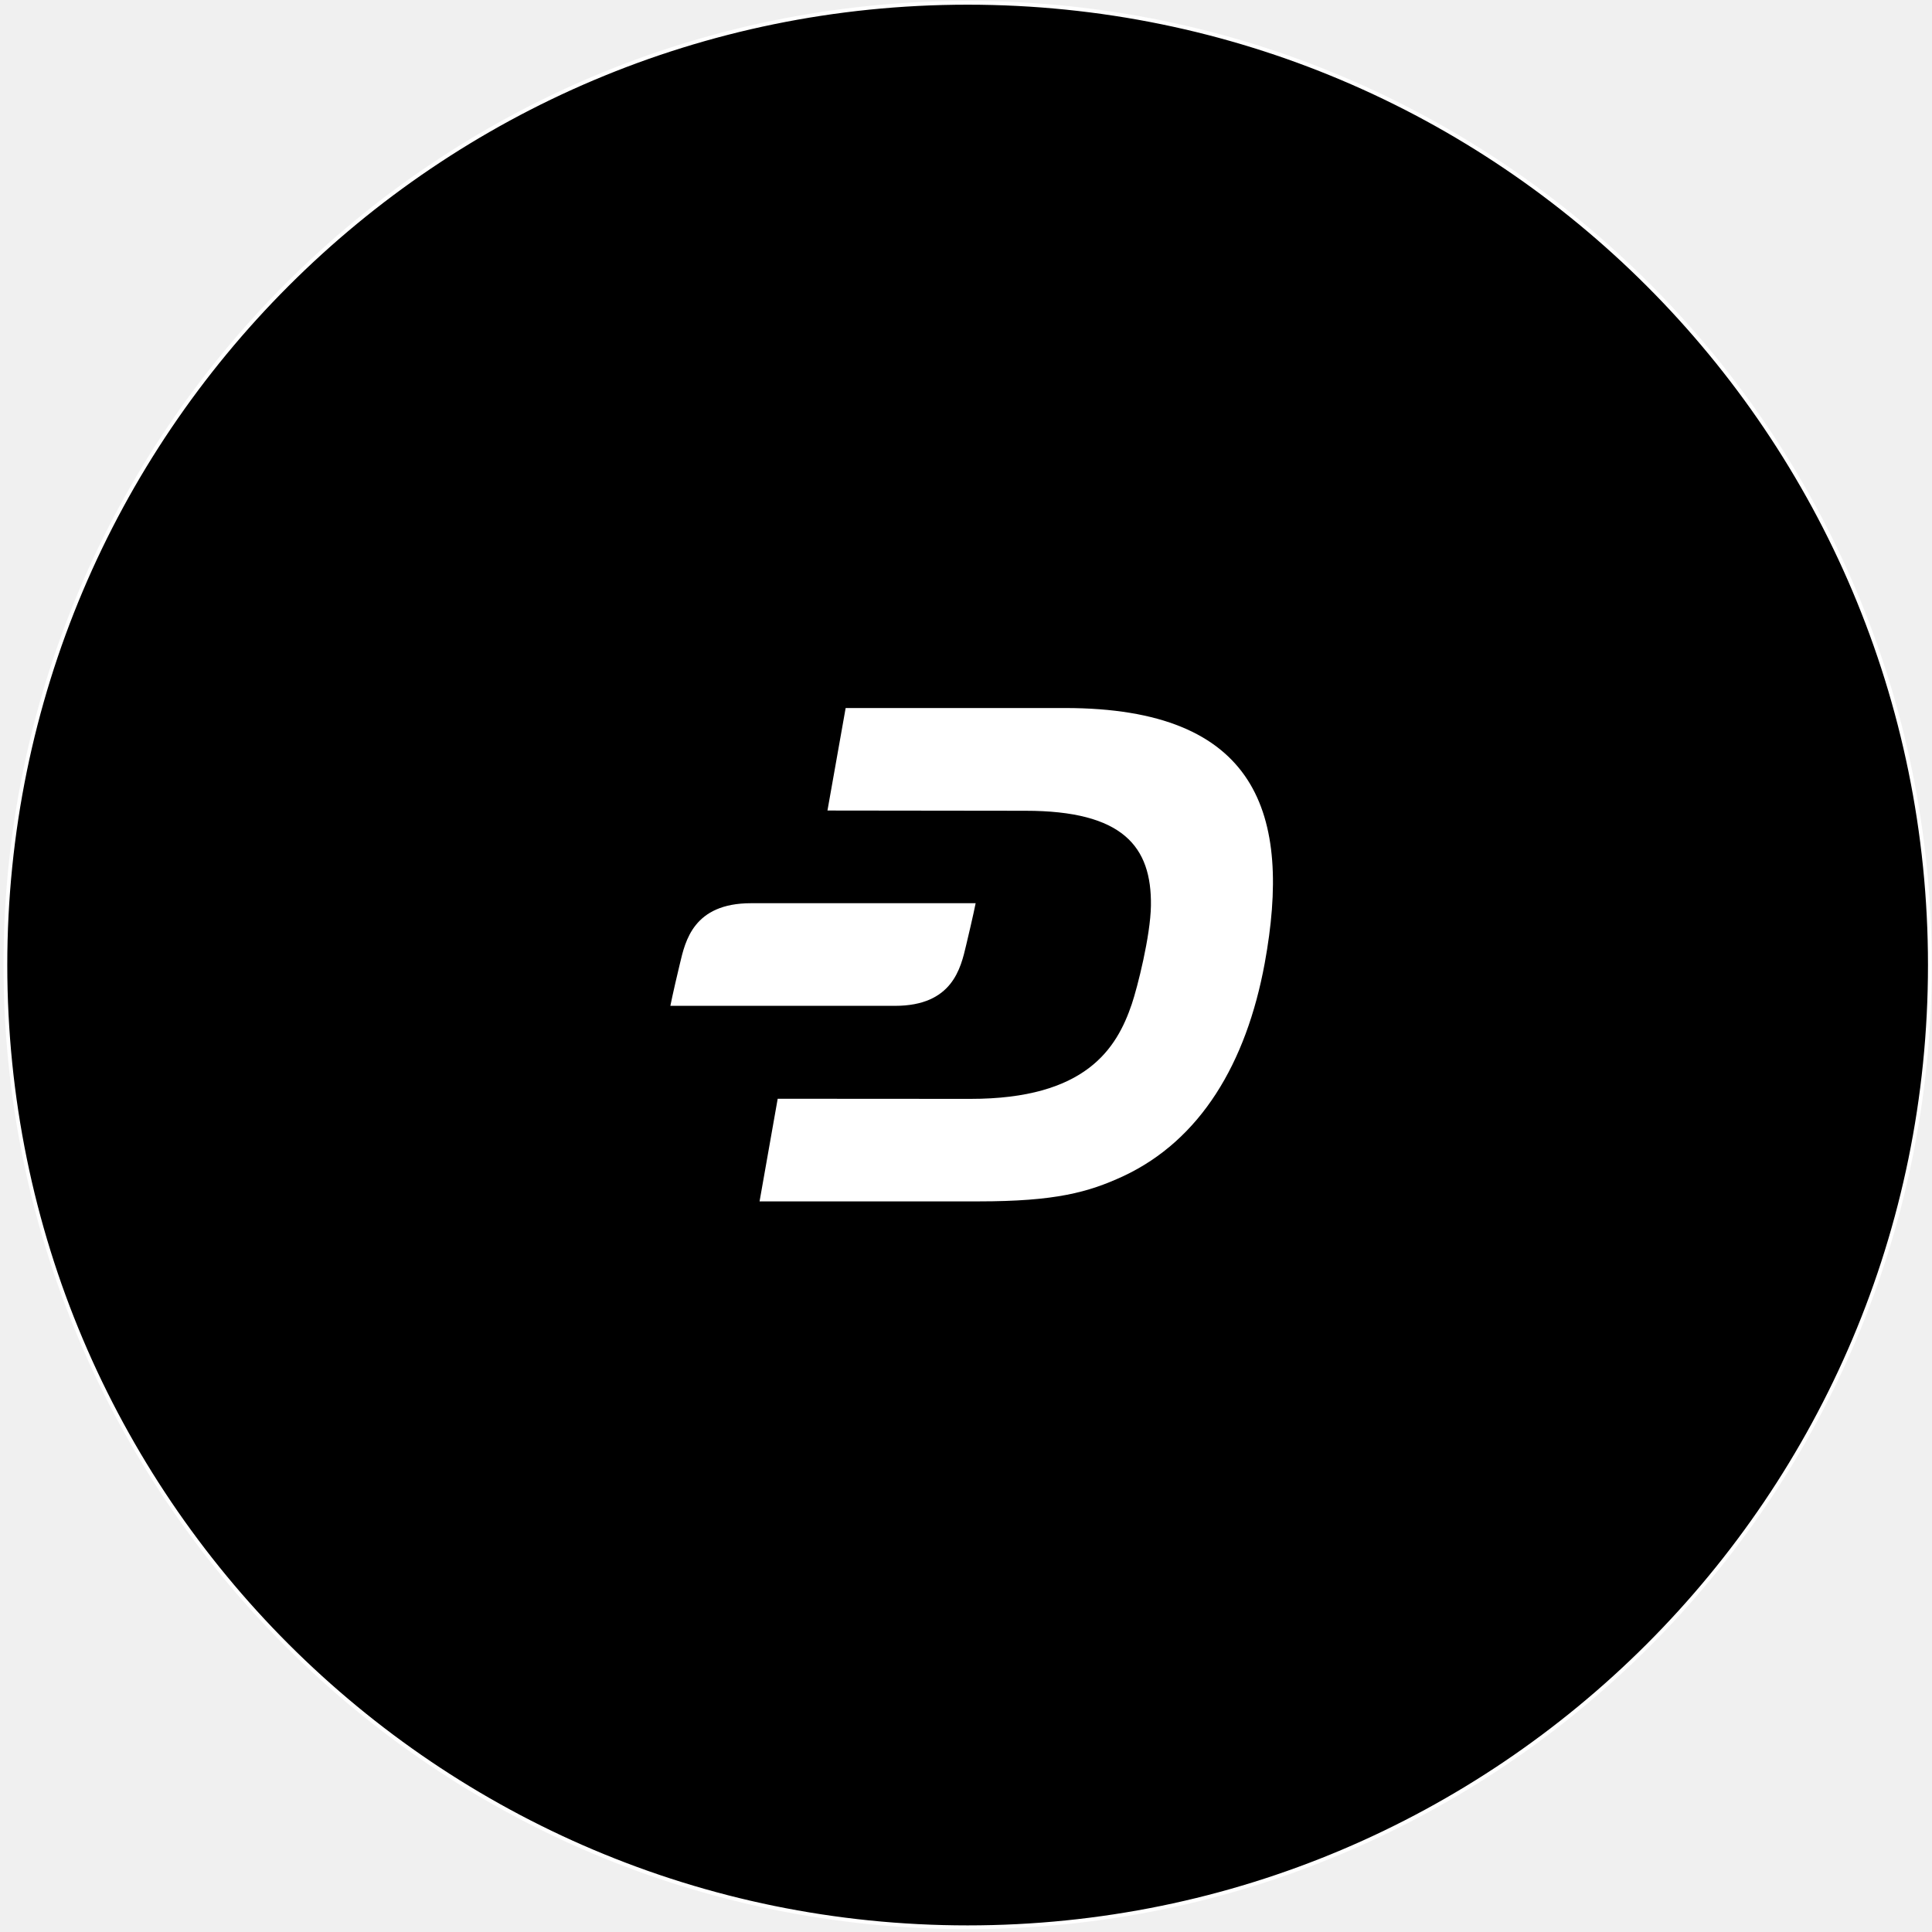
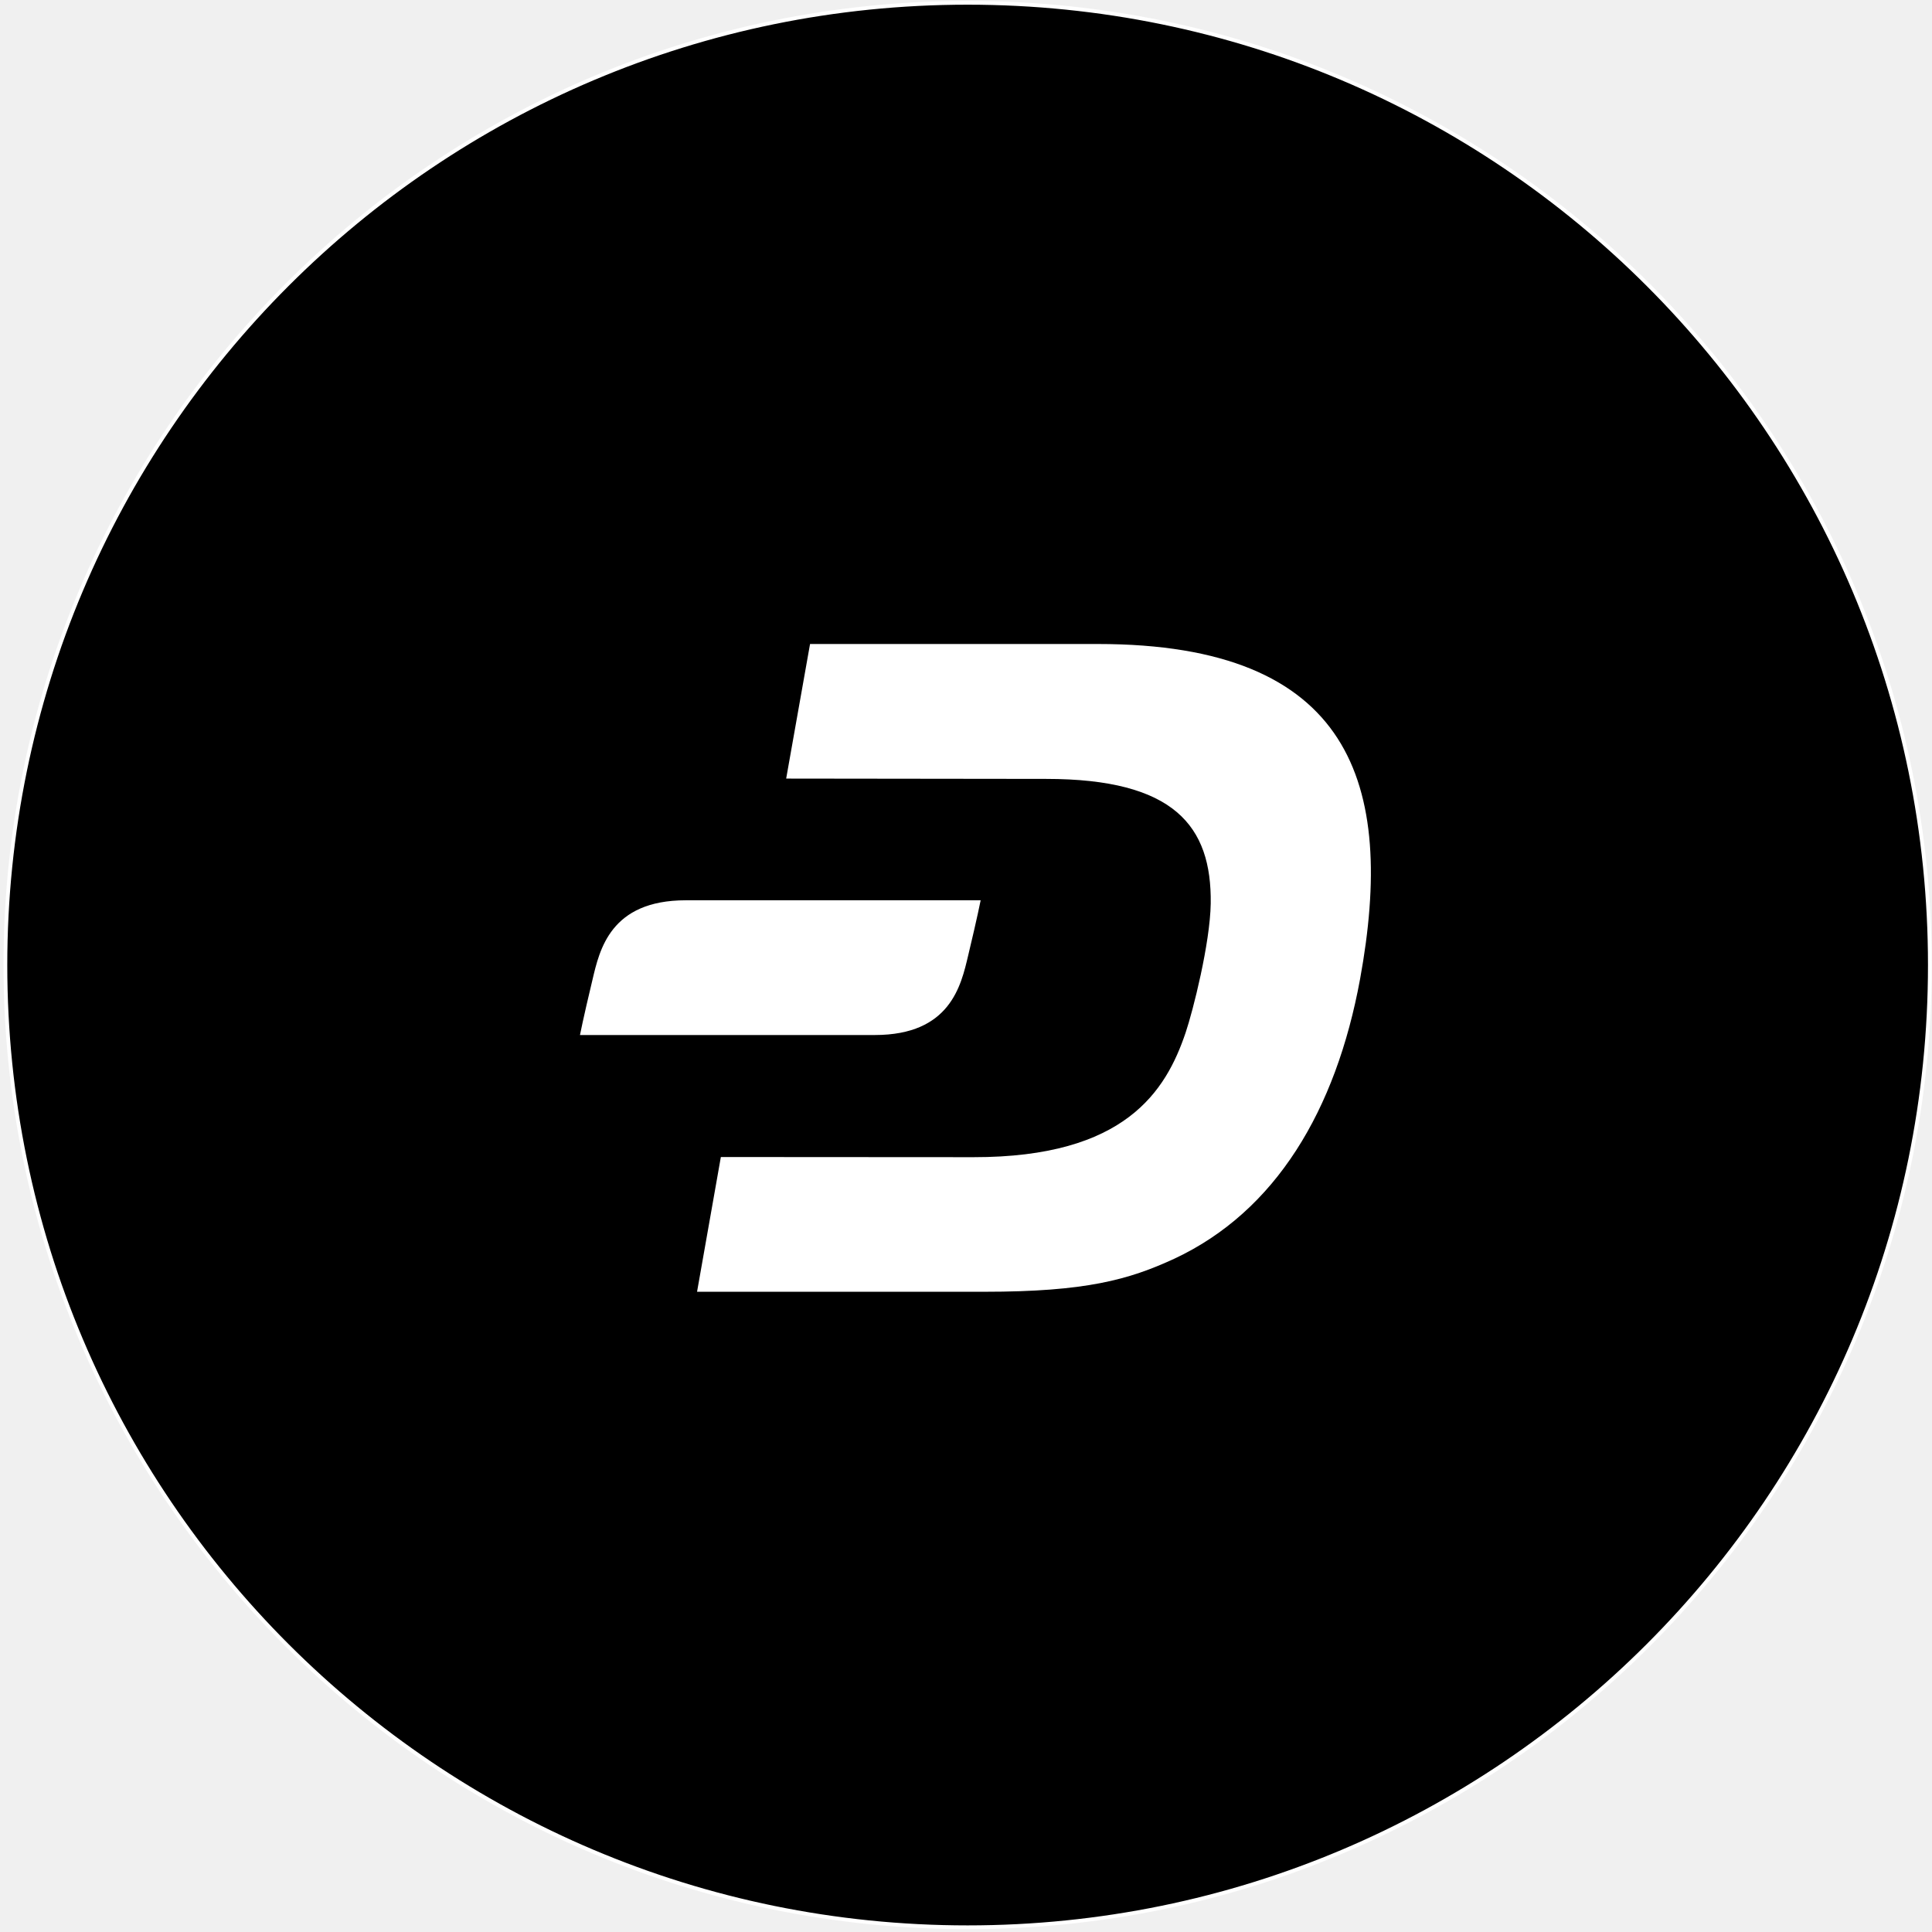
<svg xmlns="http://www.w3.org/2000/svg" width="513" height="513" viewBox="0 0 513 513" fill="none">
  <circle cx="256.933" cy="256.245" r="255.5" fill="black" stroke="white" />
  <g clip-path="url(#clip0_24_904)">
-     <path d="M282.791 188H224.544L219.714 215.218L272.289 215.281C298.187 215.281 305.822 224.773 305.604 240.488C305.479 248.534 302.02 262.175 300.524 266.606C296.535 278.393 288.339 291.813 257.61 291.782L206.5 291.75L201.685 319H259.807C280.314 319 289.009 316.58 298.265 312.305C318.74 302.719 330.925 282.353 335.818 255.763C343.064 216.161 334.026 188 282.791 188Z" fill="white" />
-     <path d="M199.41 239.828C184.139 239.828 181.958 249.854 180.524 255.92C178.623 263.841 178 267.078 178 267.078H237.649C252.92 267.078 255.102 257.052 256.535 250.986C258.436 243.065 259.06 239.828 259.06 239.828H199.41Z" fill="white" />
+     <path d="M291.539 171H215.09L208.75 206.737L277.754 206.82C311.745 206.82 321.767 219.282 321.481 239.916C321.317 250.48 316.777 268.39 314.813 274.208C309.578 289.683 298.82 307.304 258.489 307.263L191.407 307.222L185.087 343H261.372C288.287 343 299.699 339.822 311.848 334.21C338.721 321.624 354.715 294.883 361.137 259.971C370.647 207.975 358.785 171 291.539 171Z" fill="white" />
+     <path d="M182.101 239.049C162.058 239.049 159.195 252.213 157.313 260.177C154.818 270.577 154 274.827 154 274.827H232.29C252.333 274.827 255.196 261.663 257.078 253.699C259.573 243.299 260.391 239.049 260.391 239.049H182.101Z" fill="white" />
  </g>
  <defs>
    <clipPath id="clip0_24_904">
-       <rect width="160" height="131" fill="white" transform="translate(178 188)" />
+       <rect width="210" height="172" fill="white" transform="translate(154 171)" />
    </clipPath>
  </defs>
</svg>
